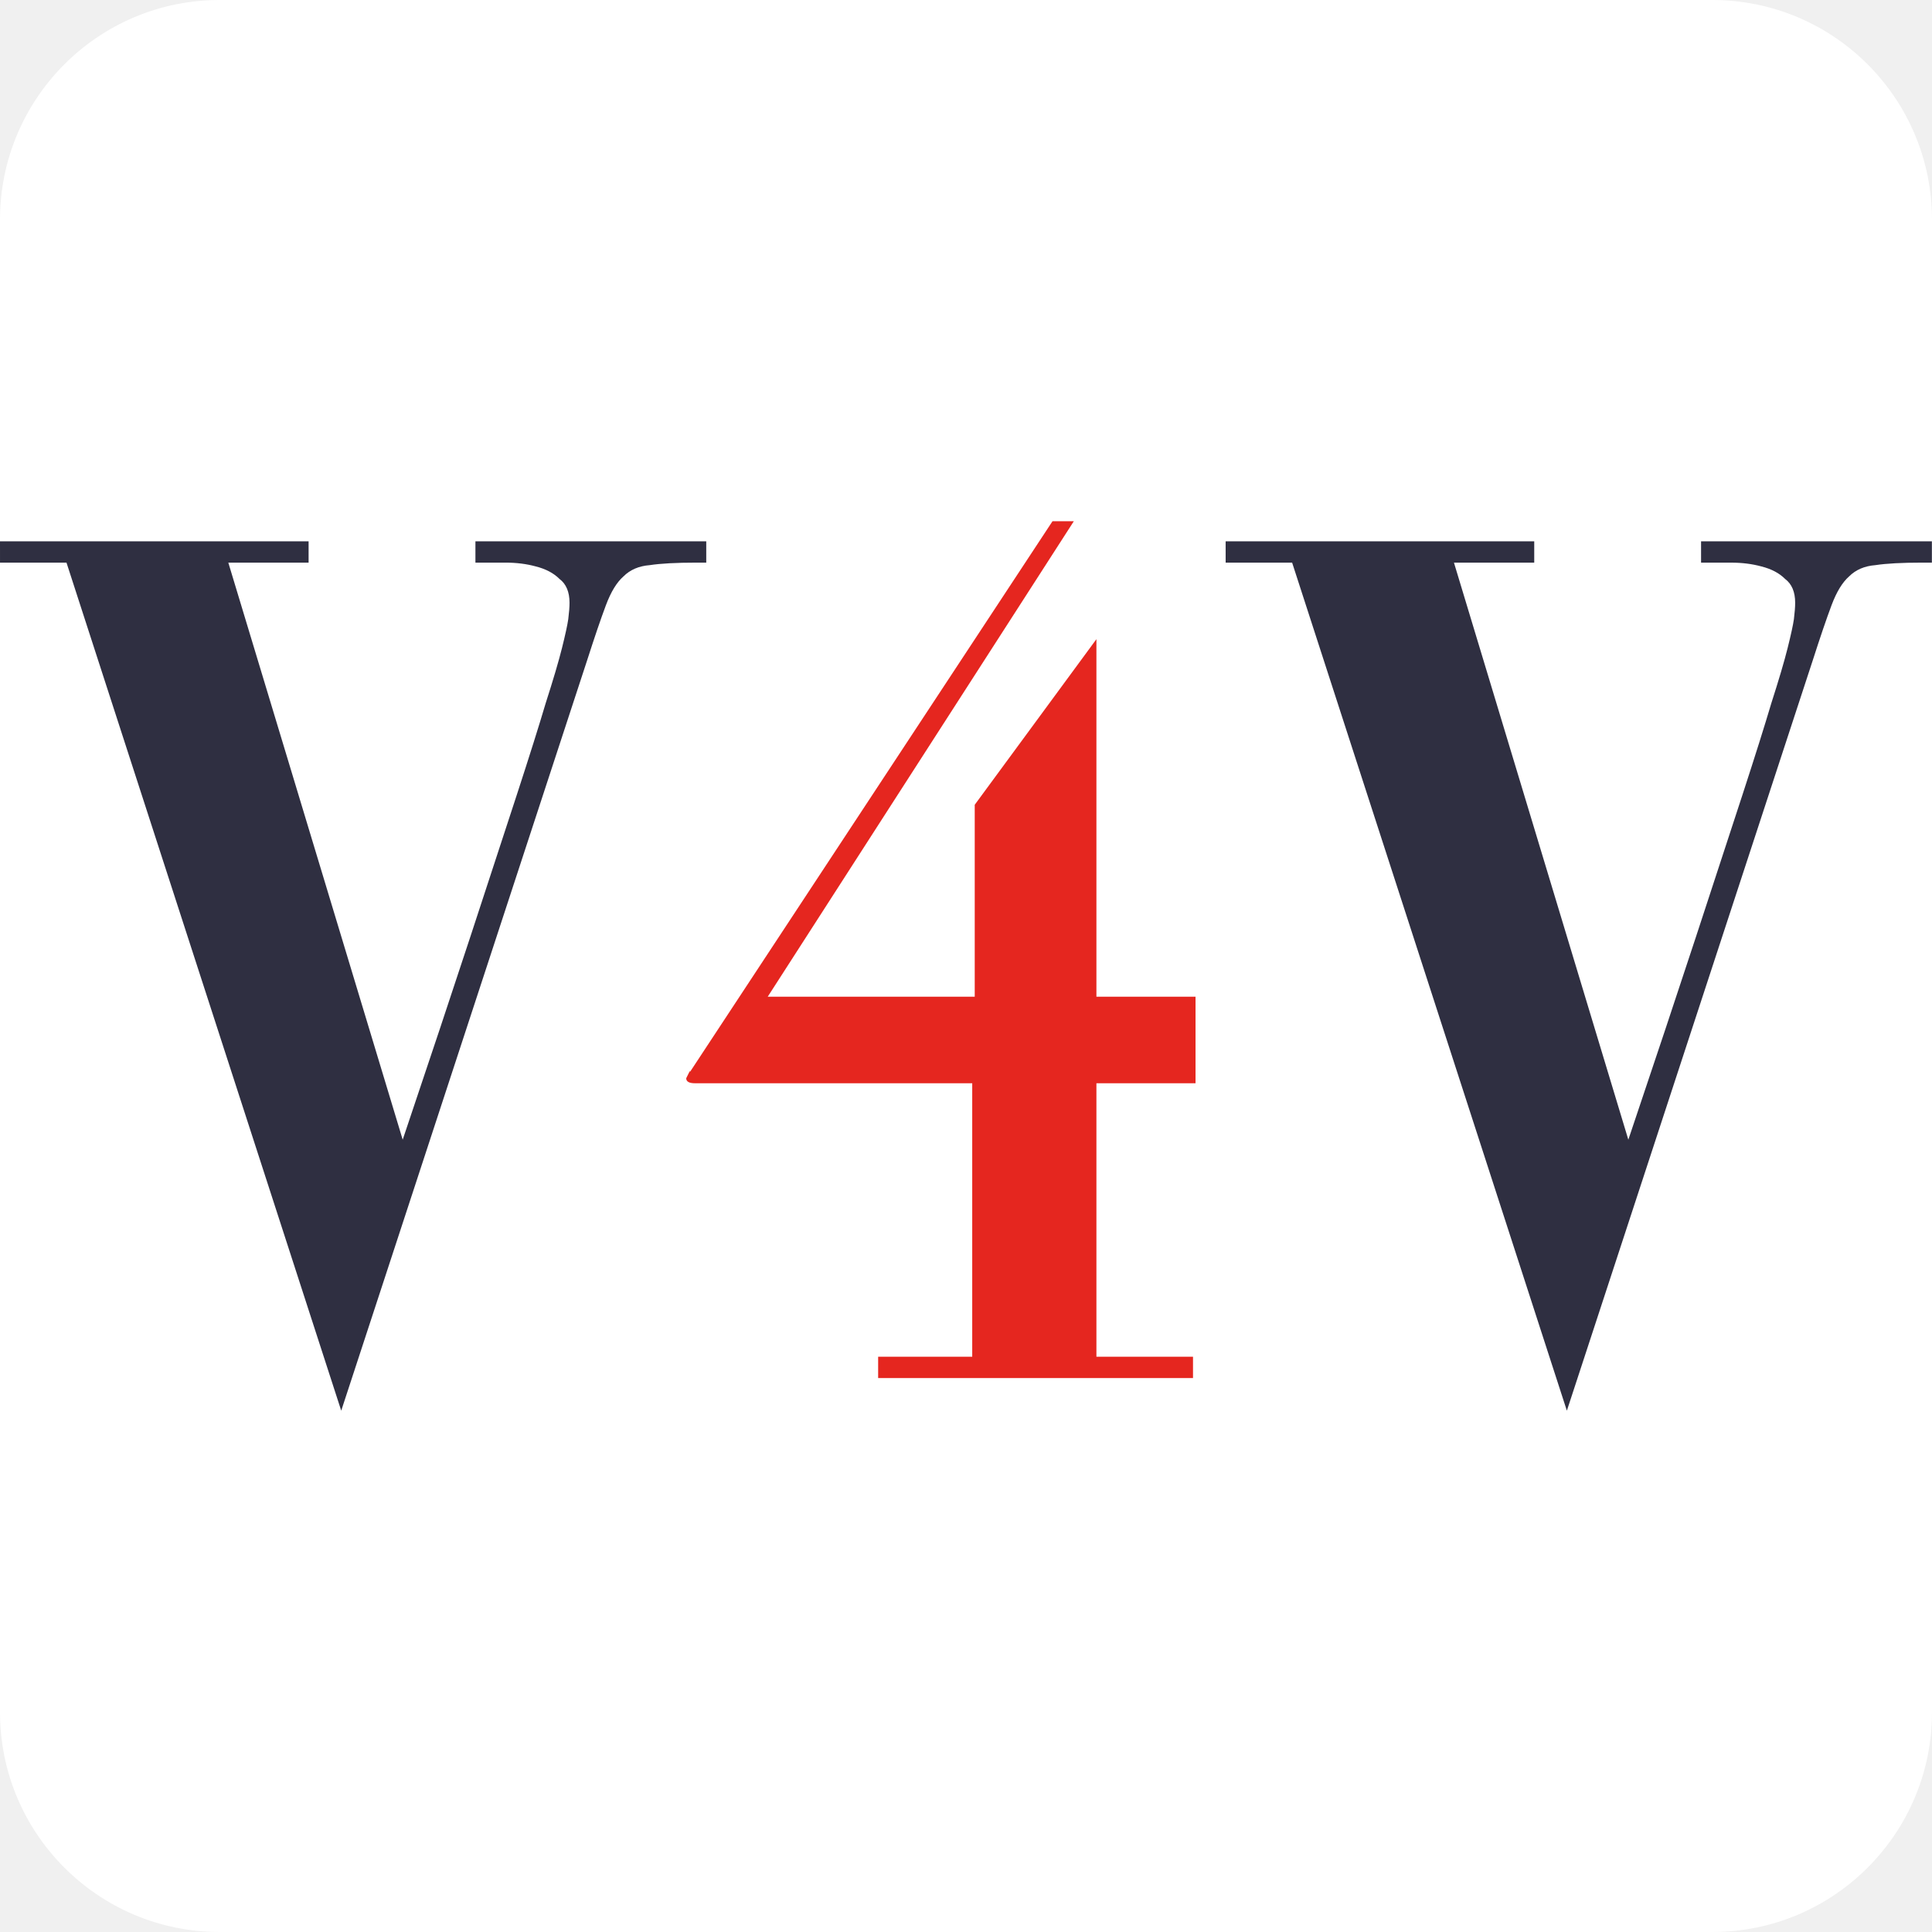
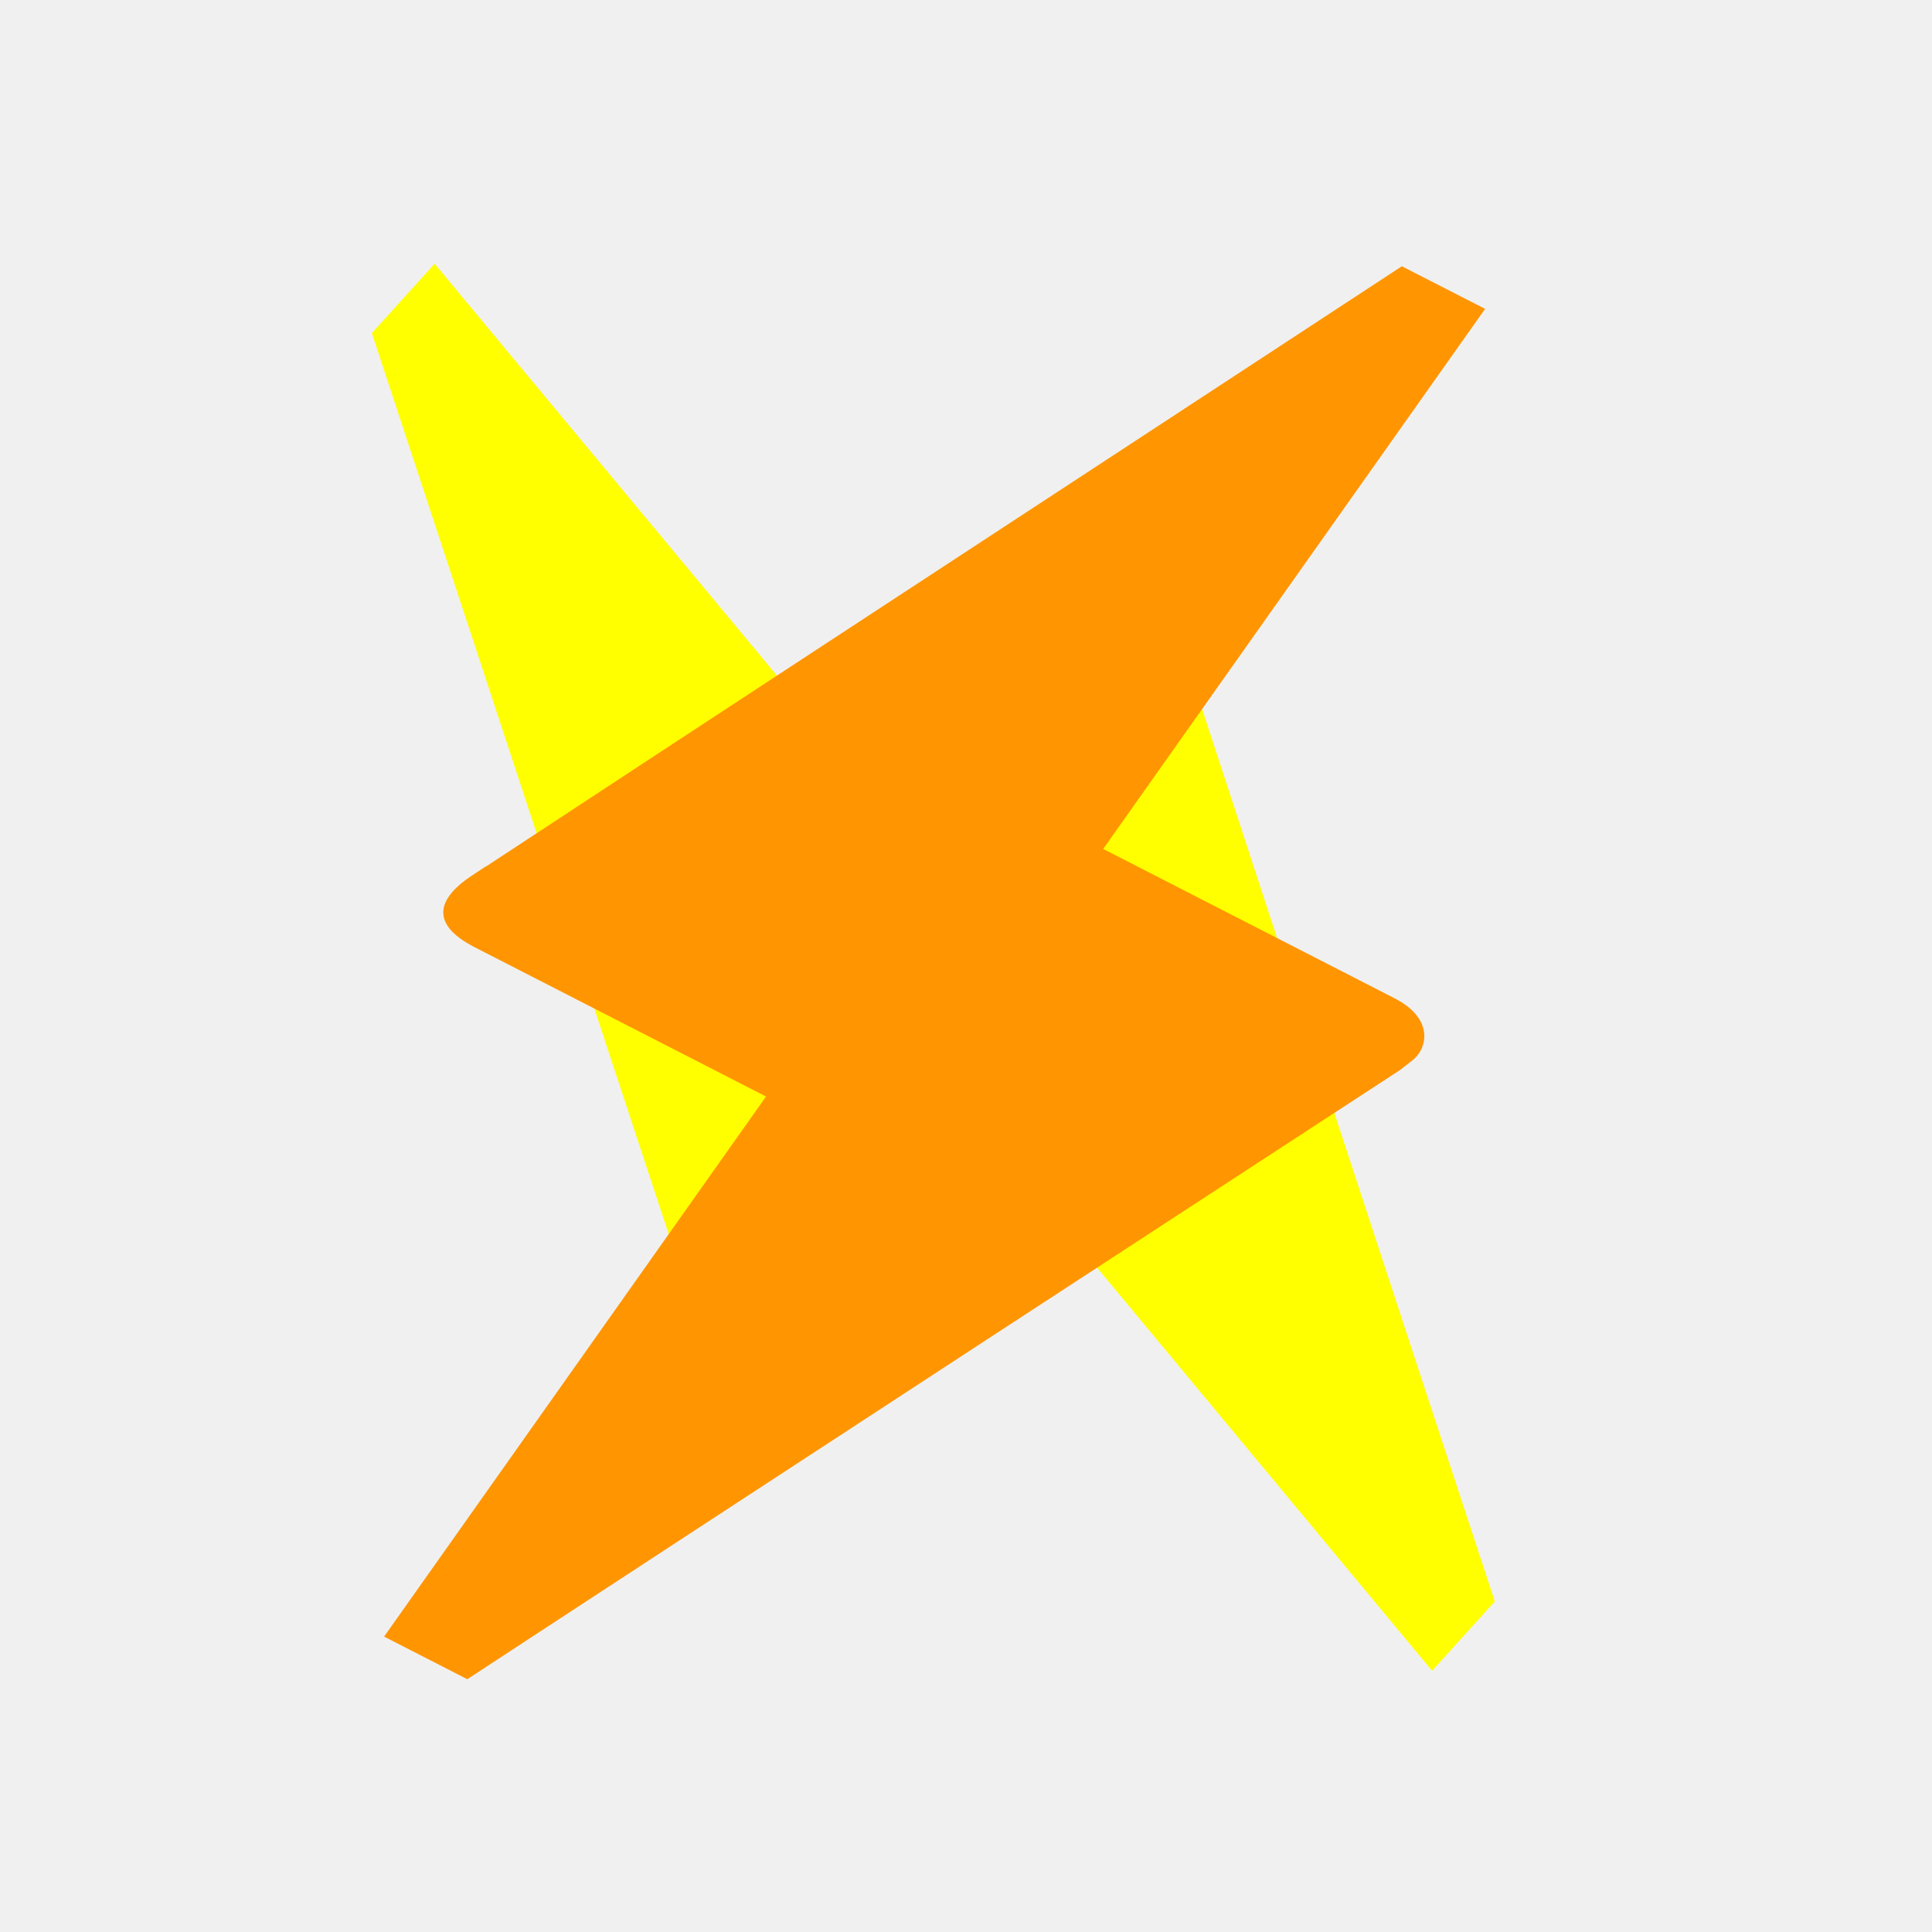
- <svg xmlns="http://www.w3.org/2000/svg" width="32" height="32" viewBox="0 0 8.467 8.467" version="1.1" id="svg9427">
-   <defs id="defs9424" />
-   <g id="layer1">
-     <rect style="opacity:1;fill:#ffffff;fill-opacity:1;stroke:none;stroke-width:1.932;stroke-opacity:0.5" id="rect2008" width="8.467" height="8.467" x="2.2252401e-07" y="2.2252401e-07" ry="0.963" />
-     <g id="g9477" transform="matrix(0.07421165,0,0,0.07421165,-2.677784,-3.518325)">
-       <path d="m 36.083,79.376 h 18.224 v 1.259 h -4.741 l 10.298,34.078 q 2.371,-7.038 4,-12.001 1.63,-4.964 2.741,-8.371 1.111,-3.408 1.704,-5.408 0.667,-2.074 0.963,-3.26 0.296,-1.185 0.37,-1.704 0.074,-0.593 0.074,-0.963 0,-0.963 -0.593,-1.408 -0.519,-0.519 -1.408,-0.741 -0.815,-0.222 -1.778,-0.222 -0.889,0 -1.556,0 h -0.222 V 79.376 h 13.631 v 1.259 h -0.593 q -1.778,0 -2.741,0.148 -0.963,0.074 -1.556,0.667 -0.593,0.519 -1.037,1.704 -0.445,1.185 -1.111,3.26 L 56.234,130.716 40.01,80.636 h -3.926 z" style="font-size:74.083px;line-height:1.25;font-family:Vogue;-inkscape-font-specification:Vogue;fill:#2f2f41;stroke-width:0.265" id="path8984" />
-       <path d="m 106.684,106.268 v 5.112 h -5.853 v 16.15 h 5.704 v 1.259 H 87.941 v -1.259 h 5.556 v -16.15 h -16.372 q -0.519,0 -0.519,-0.296 l 0.222,-0.445 v 0.074 l 21.41,-32.523 h 1.259 l -18.076,28.078 h 12.224 V 94.934 l 7.186,-9.779 v 21.114 z" style="font-size:74.083px;line-height:1.25;fill:#e5261f;stroke-width:0.265" id="path8986" />
-       <path d="m 108.462,79.376 h 18.224 v 1.259 h -4.741 L 132.243,114.714 q 2.371,-7.038 4,-12.001 1.63,-4.964 2.741,-8.371 1.111,-3.408 1.704,-5.408 0.667,-2.074 0.963,-3.26 0.296,-1.185 0.37,-1.704 0.074,-0.593 0.074,-0.963 0,-0.963 -0.593,-1.408 -0.519,-0.519 -1.408,-0.741 -0.815,-0.222 -1.778,-0.222 -0.889,0 -1.556,0 h -0.222 V 79.376 h 13.631 v 1.259 h -0.593 q -1.778,0 -2.741,0.148 -0.963,0.074 -1.556,0.667 -0.593,0.519 -1.037,1.704 -0.445,1.185 -1.111,3.26 L 128.613,130.716 112.389,80.636 h -3.926 z" style="font-size:74.083px;line-height:1.25;font-family:Vogue;-inkscape-font-specification:Vogue;fill:#2f2f41;stroke-width:0.265" id="path8988" />
-     </g>
+ <svg xmlns="http://www.w3.org/2000/svg" width="32" height="32" viewBox="0 0 32 32" fill="none">
+   <g clip-path="url(#clip0_1_540)">
+     <path d="M24.759 26.525L23.72 27.674L16.718 19.249L13.079 23.27C12.476 23.936 12.119 23.592 11.926 23.02C11.733 22.449 11.886 22.88 11.861 22.815C10.583 18.963 8.693 13.2 6.159 5.517L7.199 4.368L14.201 12.793L17.839 8.772C18.349 8.21 18.8 8.472 18.914 8.763L19.013 8.999C22.833 20.687 24.759 26.525 24.759 26.525Z" fill="#FFFF00" />
+     <path d="M7.74 27.813L6.362 27.107L12.688 18.162L7.862 15.689C7.062 15.279 7.302 14.845 7.804 14.51C8.307 14.176 7.93 14.435 7.986 14.394C11.376 12.162 16.453 8.846 23.219 4.41L24.598 5.116L18.272 14.061L23.097 16.534C23.773 16.881 23.636 17.385 23.385 17.57L23.183 17.727C12.881 24.442 7.74 27.813 7.74 27.813Z" fill="#FF9500" />
  </g>
+   <defs>
+     <clipPath id="clip0_1_540">
+       <rect width="32" height="32" fill="white" />
+     </clipPath>
+   </defs>
</svg>
